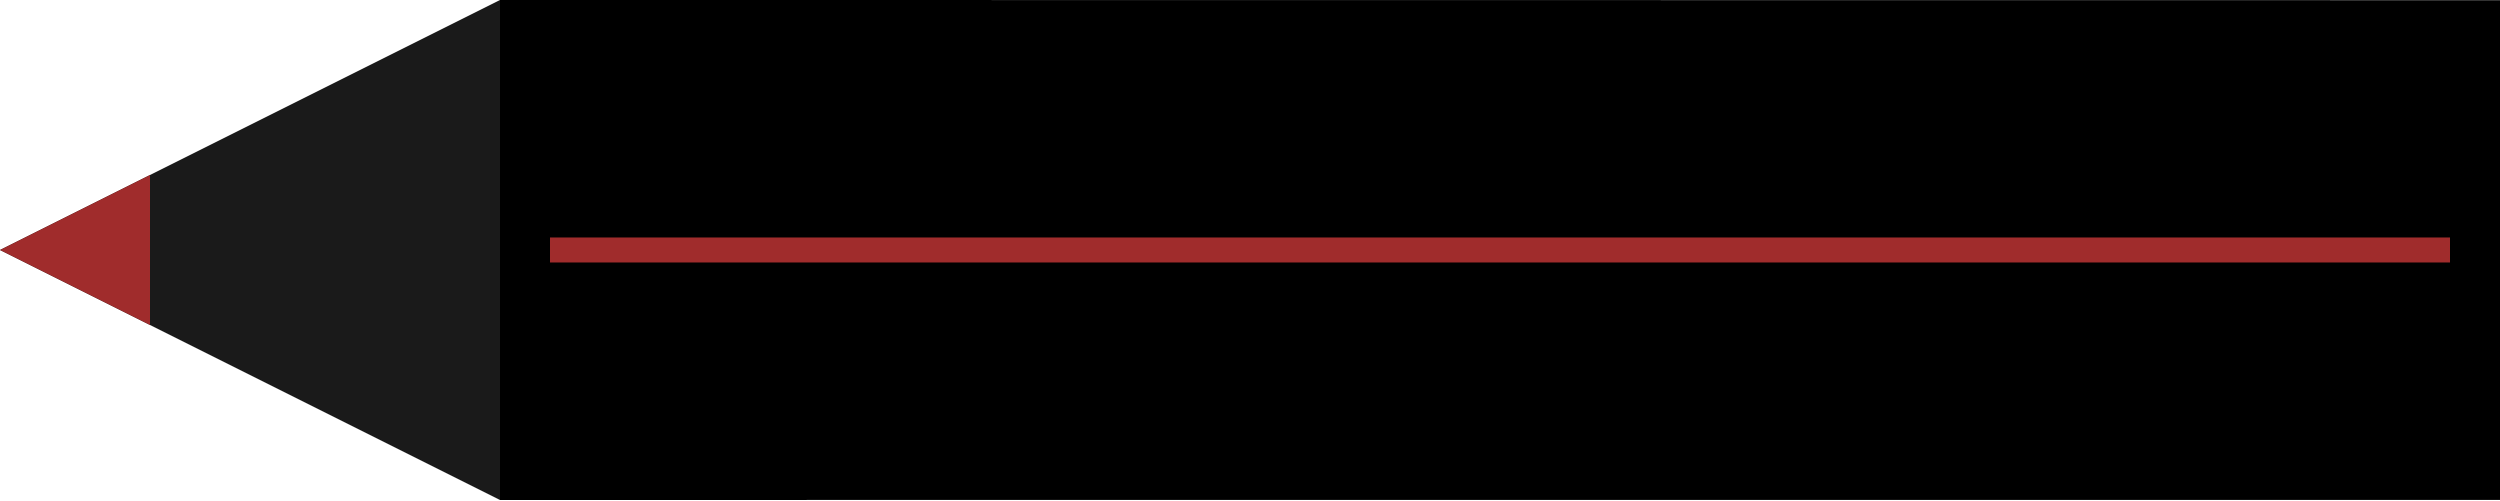
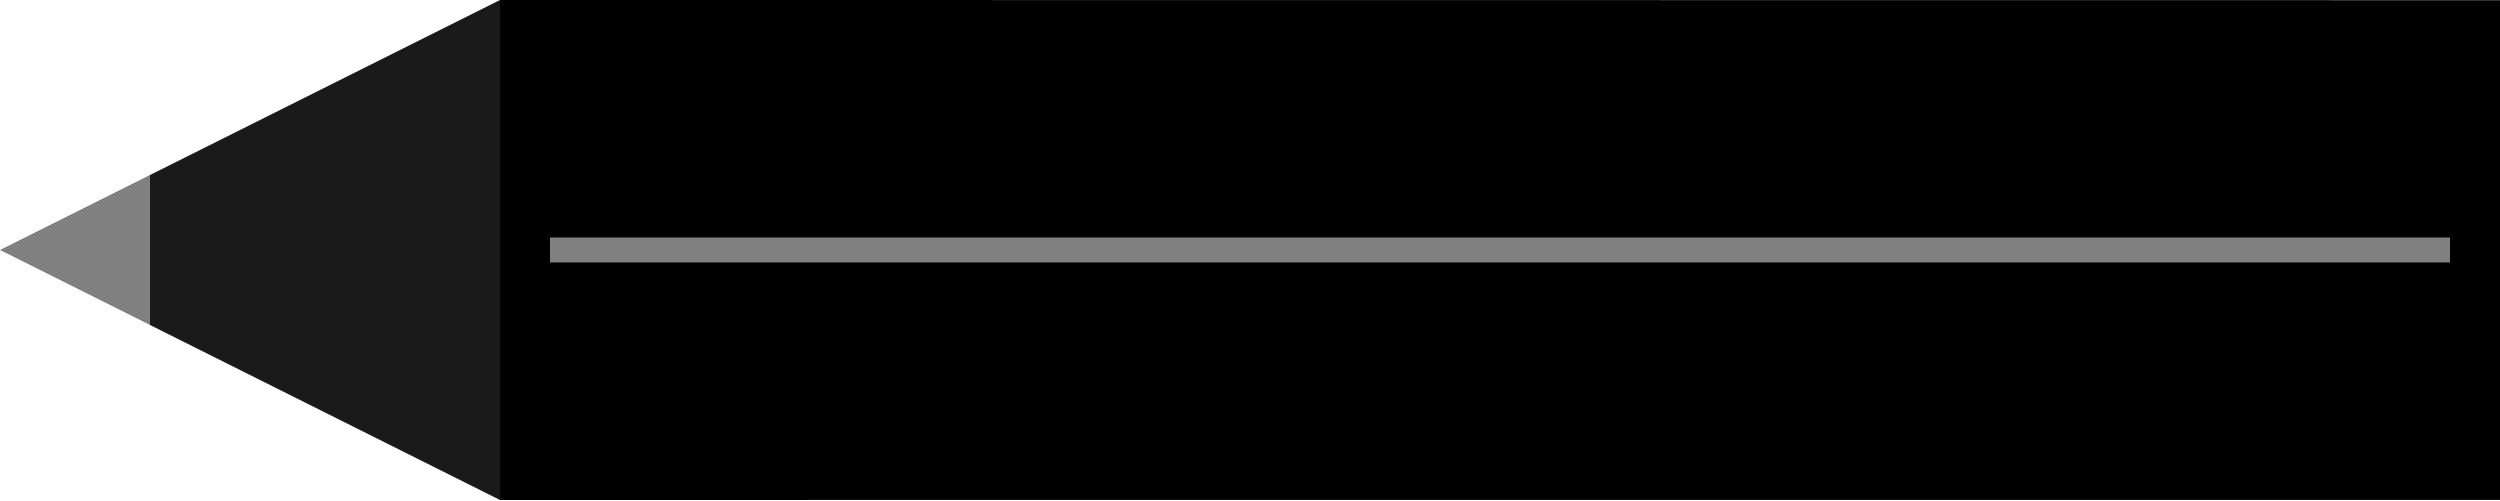
<svg xmlns="http://www.w3.org/2000/svg" width="50mm" height="10mm" viewBox="0 0 50 10" version="1.1" id="svg8">
  <defs id="defs2" />
  <g id="layer1" transform="translate(-6.75,-271.5893)">
    <path style="fill:#000000;stroke:none;stroke-width:0.408px;stroke-linecap:butt;stroke-linejoin:miter;stroke-opacity:1" d="m 16.75,271.589 40,0.004 v 9.995 l -40,7.4e-4 z" id="path12-7" />
-     <path style="fill:#1a1a1a;stroke:none;stroke-width:0;stroke-linecap:square;stroke-linejoin:bevel;stroke-miterlimit:4;stroke-dasharray:none;stroke-opacity:1;paint-order:stroke fill markers" d="m 16.75,281.589 -10,-5 10,-5 z" id="path26-0" />
-     <path style="fill:#a02c2c;stroke:none;stroke-width:0;stroke-linecap:square;stroke-linejoin:bevel;stroke-miterlimit:4;stroke-dasharray:none;stroke-opacity:1;paint-order:stroke fill markers" d="m 9.75,278.089 -3,-1.5 3,-1.5 z" id="path26-0-9" />
-     <path style="fill:none;stroke:#a02c2c;stroke-width:0.5;stroke-linecap:butt;stroke-linejoin:miter;stroke-miterlimit:4;stroke-dasharray:none;stroke-opacity:1" d="m 17.75,276.589 h 38" id="path5850" />
+     <path style="fill:#1a1a1a;stroke:none;stroke-width:0;stroke-linecap:square;stroke-linejoin:bevel;stroke-miterlimit:4;stroke-dasharray:none;stroke-opacity:1;paint-order:stroke fill markers" d="M 37.795 0 L 11.338 13.229 L 11.338 24.566 L 37.795 37.795 L 37.795 0 z " transform="matrix(0.2645833,0,0,0.2645833,6.75,271.5893)" id="path26-0" />
+     <path style="fill:#808080;stroke:none;stroke-width:0;stroke-linecap:square;stroke-linejoin:bevel;stroke-miterlimit:4;stroke-dasharray:none;stroke-opacity:1;paint-order:stroke fill markers" d="m 9.75,278.089 -3,-1.5 3,-1.5 z" id="penEnd" />
+     <path style="fill:none;stroke:#808080;stroke-width:0.5;stroke-linecap:butt;stroke-linejoin:miter;stroke-miterlimit:4;stroke-dasharray:none;stroke-opacity:1" d="m 17.75,276.589 h 38" id="penLine" />
  </g>
</svg>
